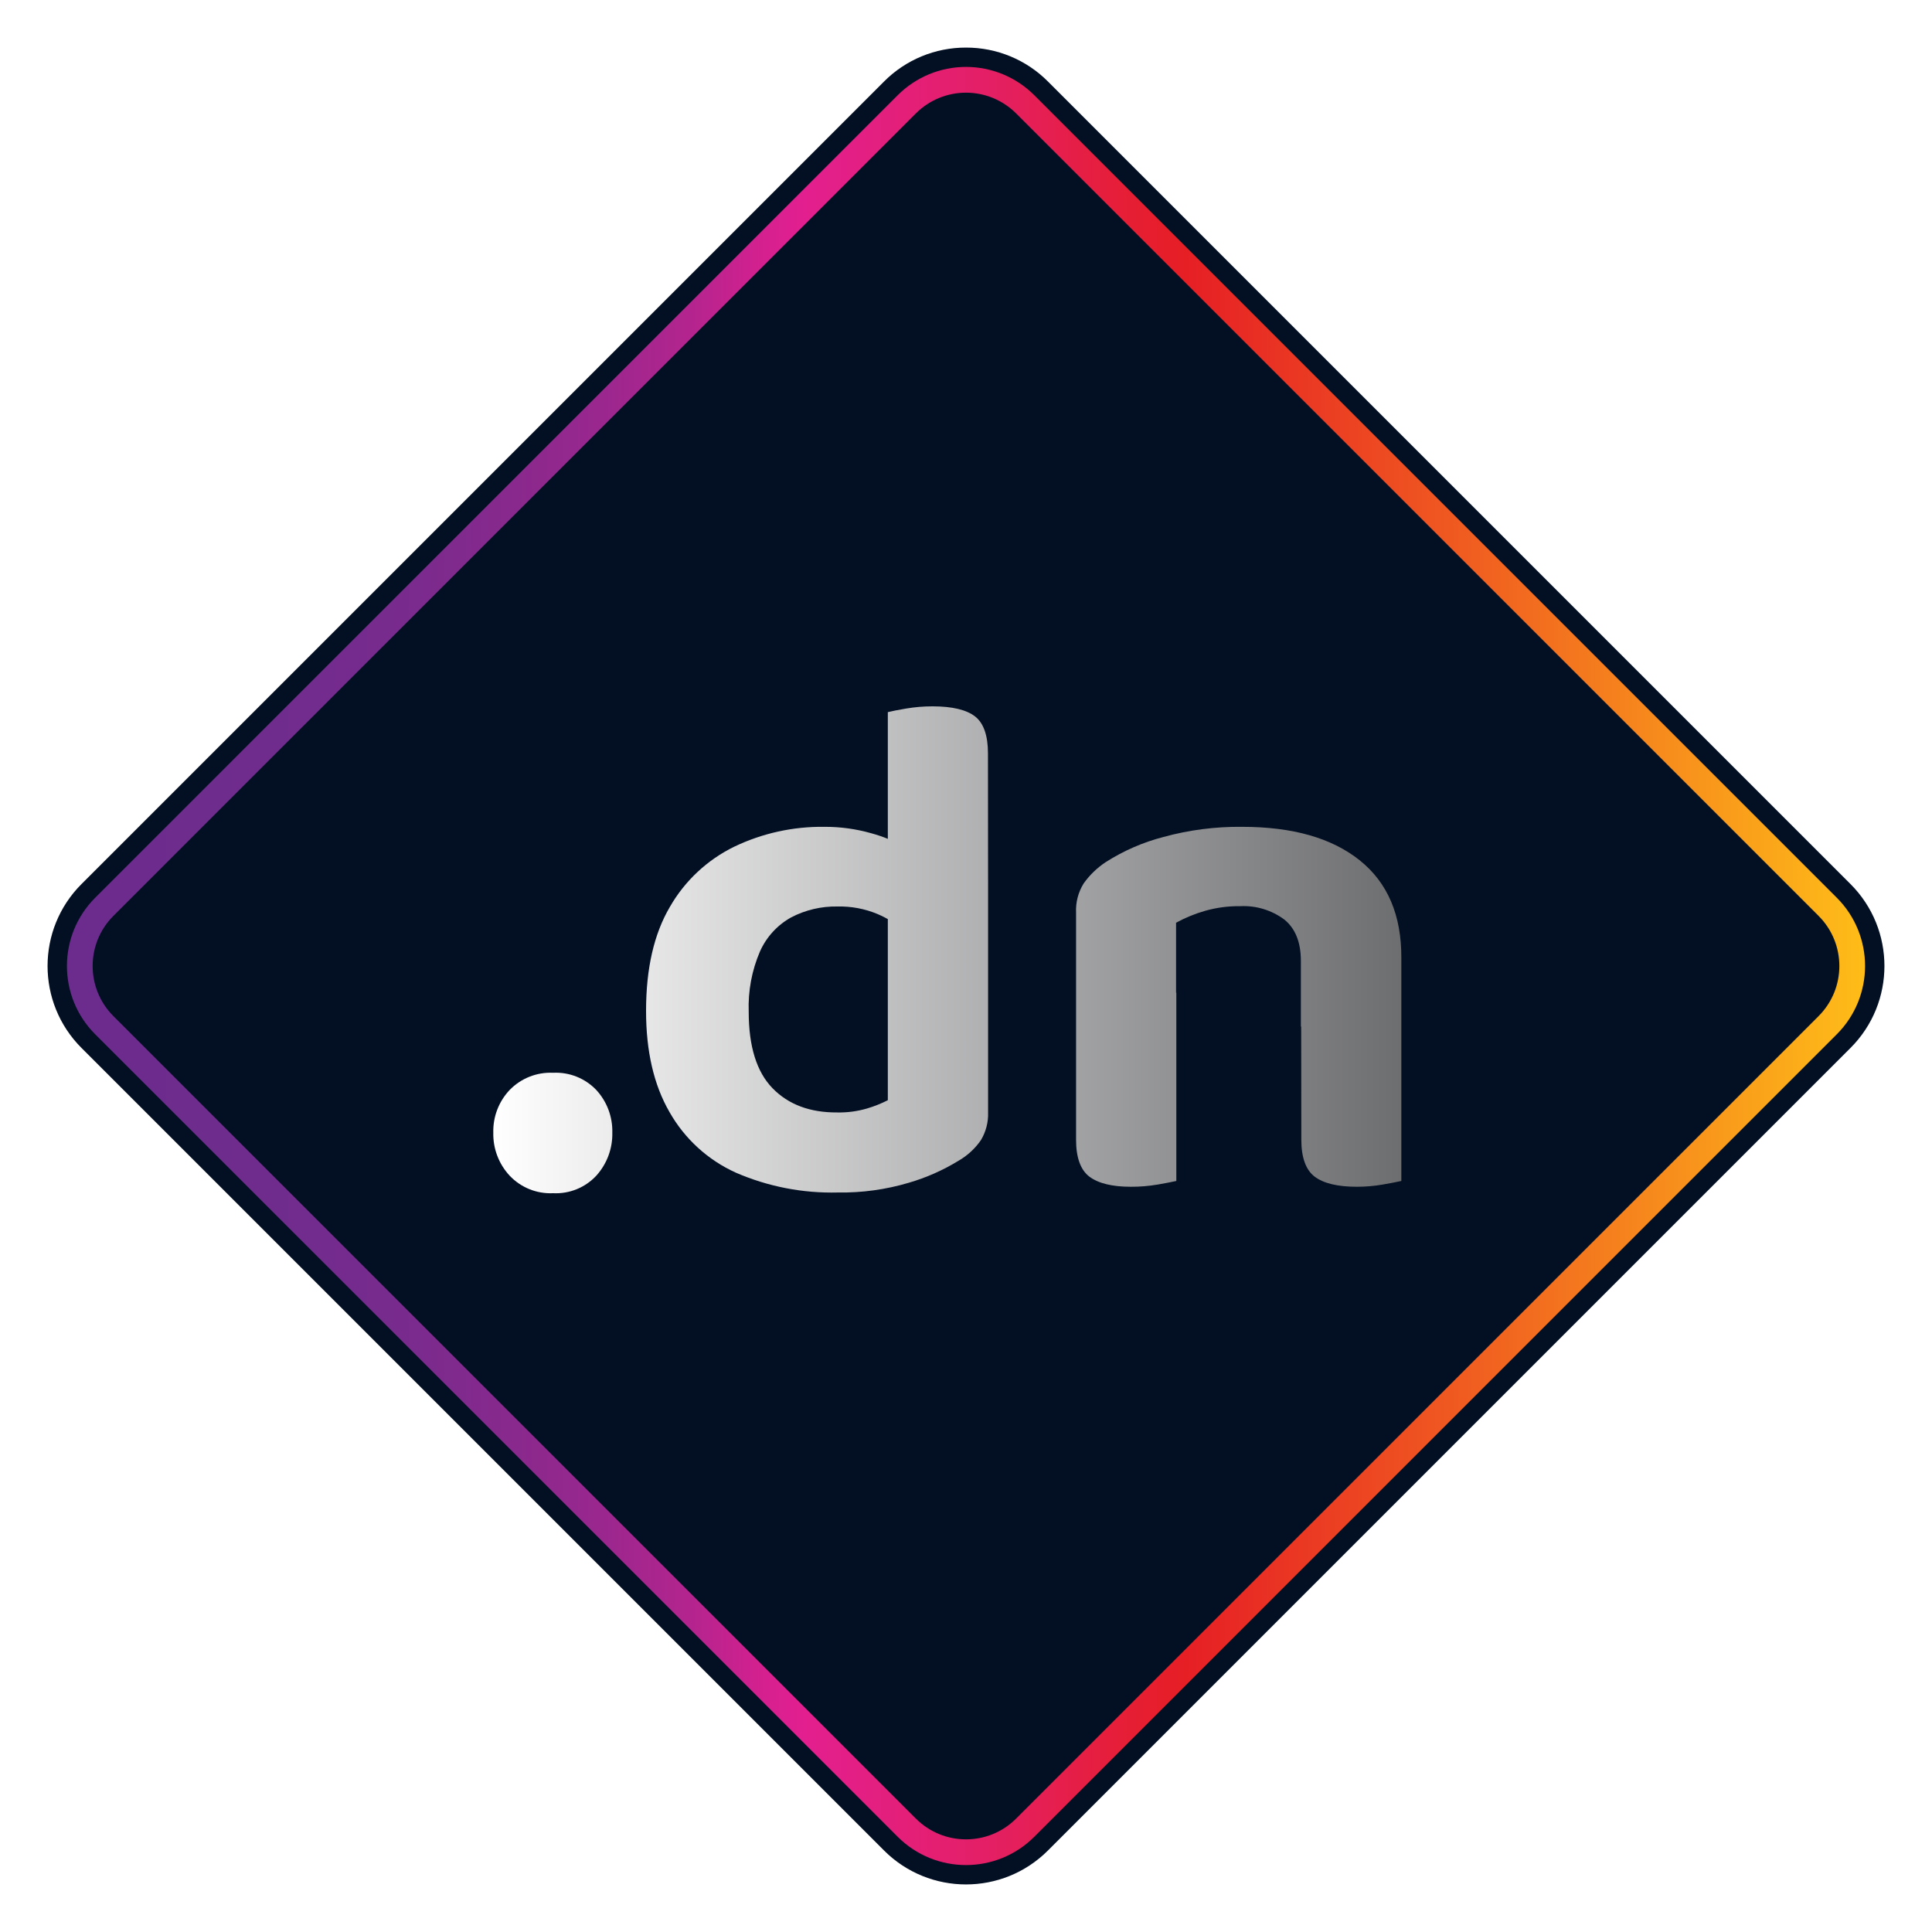
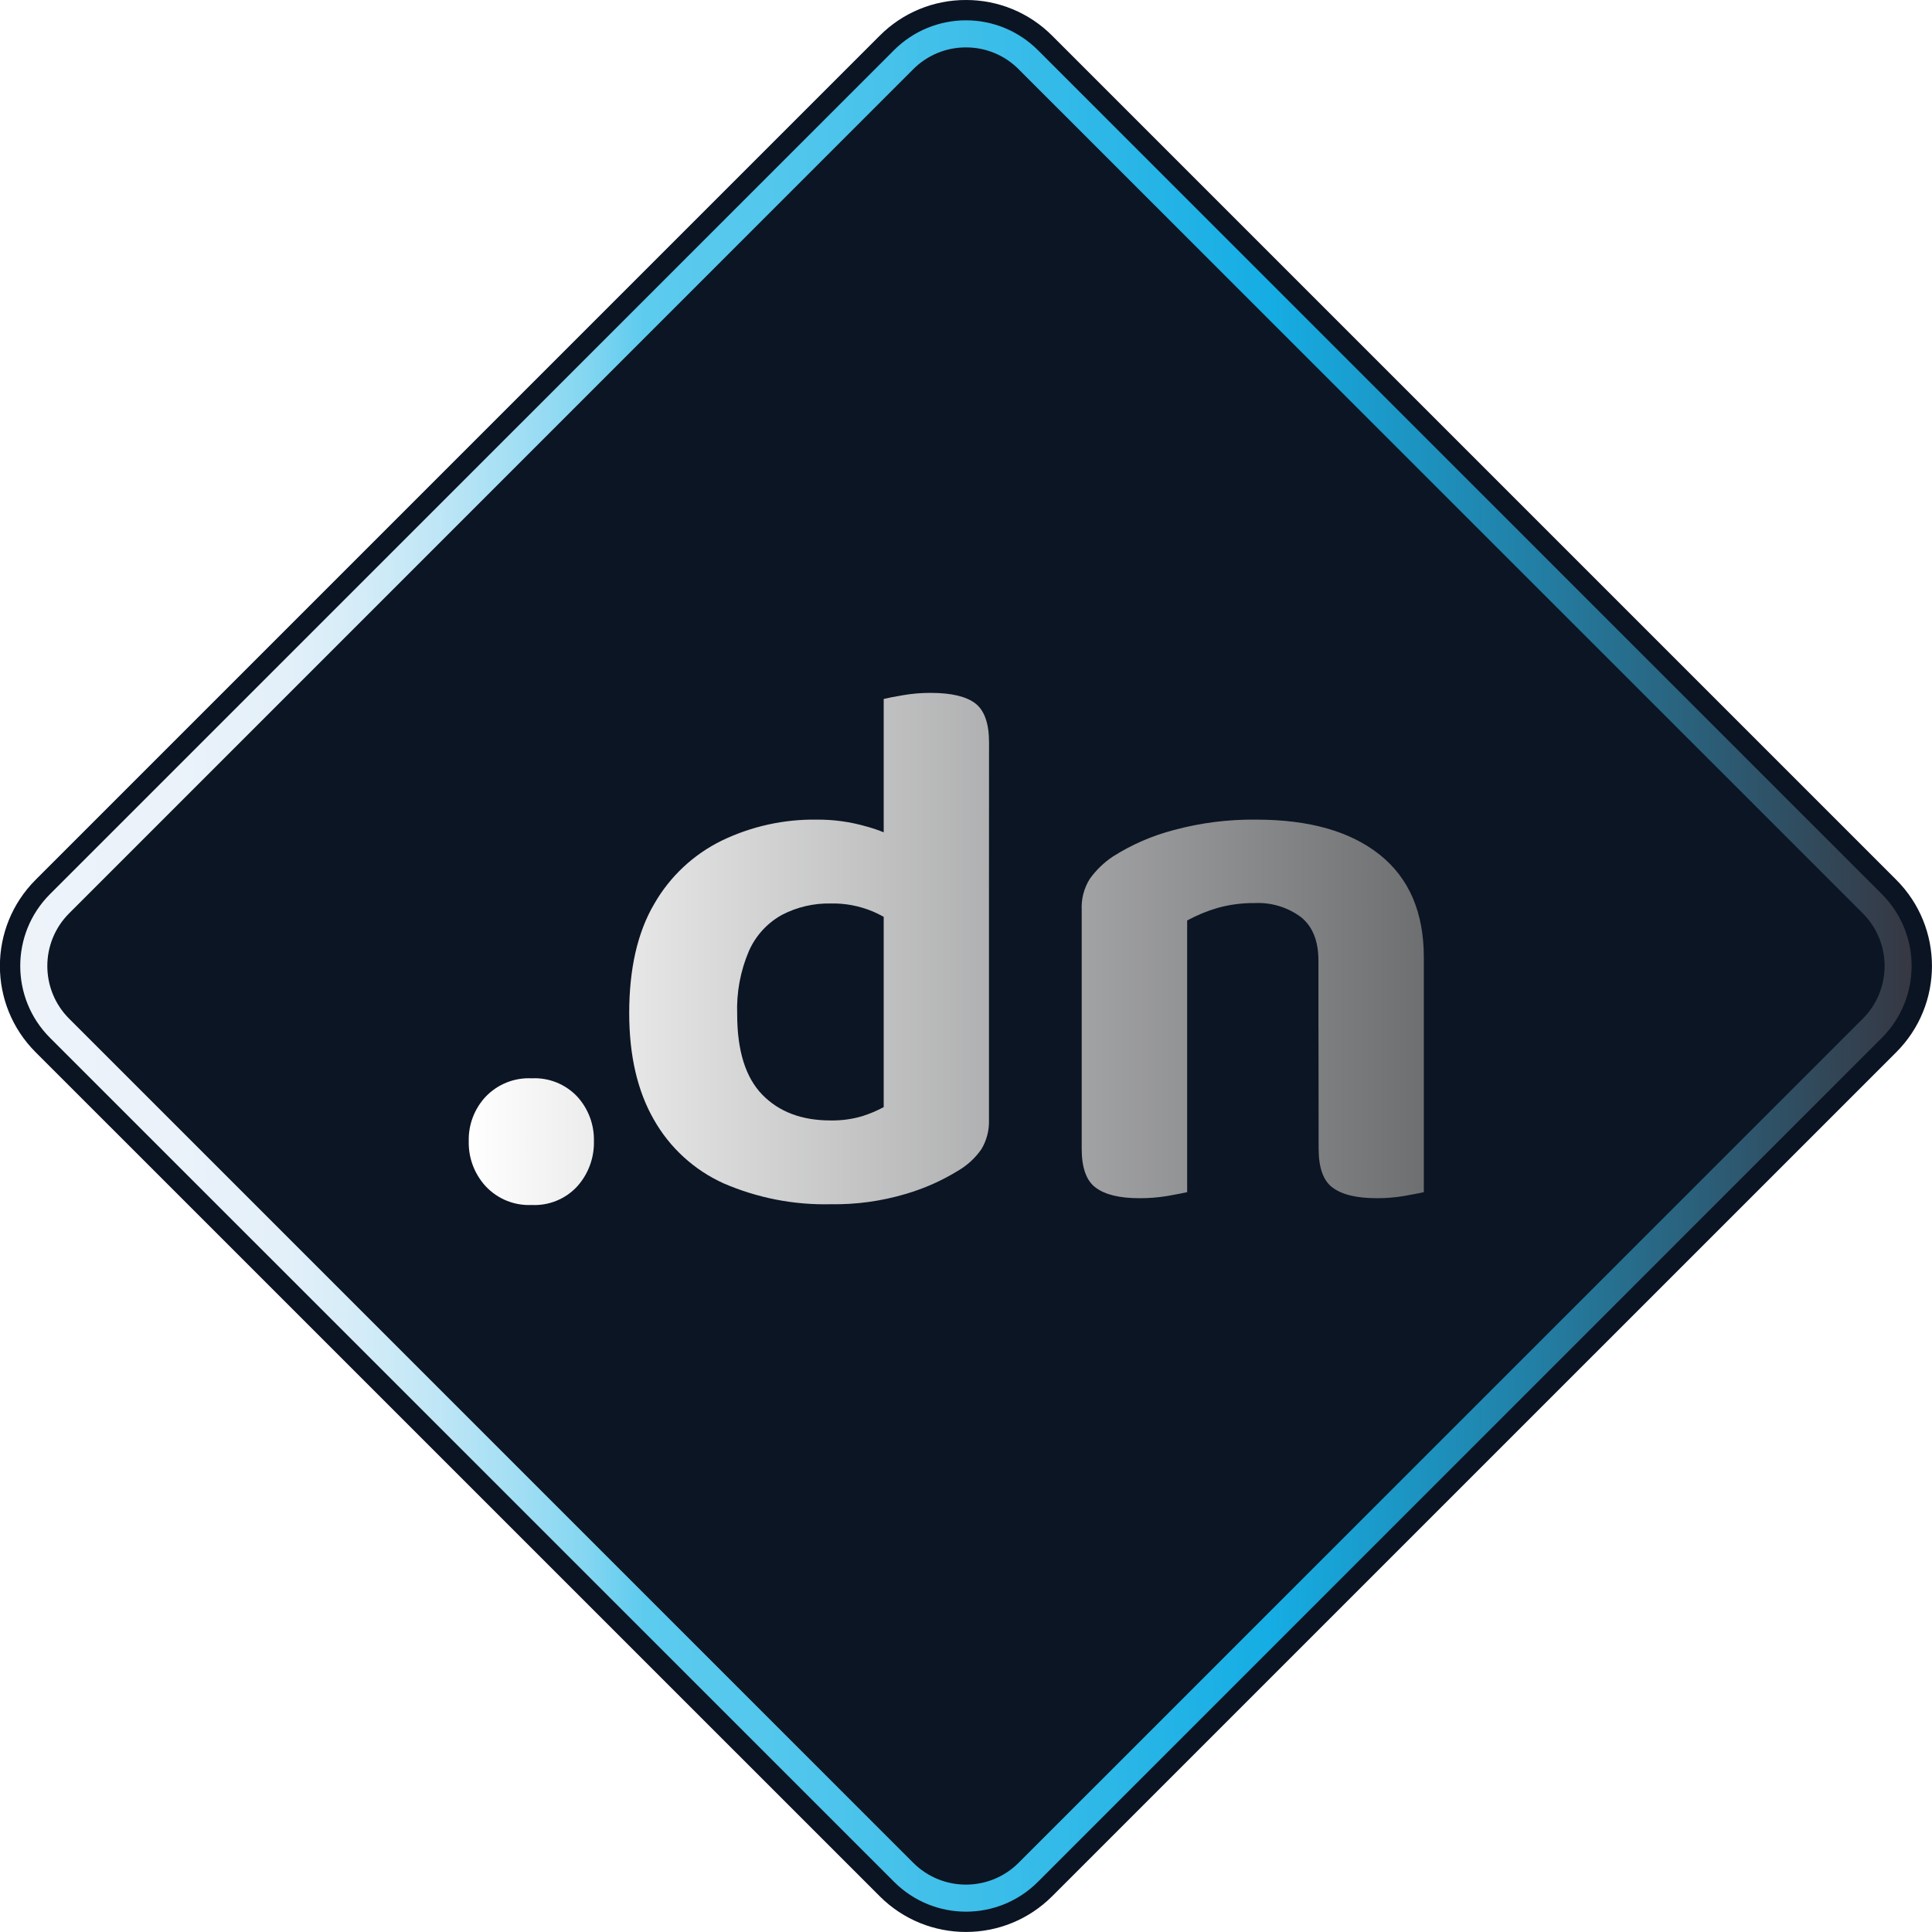
- <svg xmlns="http://www.w3.org/2000/svg" viewBox="0 0 300 300">
+ <svg xmlns="http://www.w3.org/2000/svg" id="Layer_1" data-name="Layer 1" viewBox="0 0 285.2 285.22">
  <defs>
-     <style>.cls-1{fill:#030f22;}.cls-2{fill:url(#linear-gradient);}.cls-3{fill:url(#linear-gradient-2);}</style>
-     <linearGradient id="linear-gradient" x1="10.39" y1="150" x2="289.61" y2="150" gradientUnits="userSpaceOnUse">
-       <stop offset="0" stop-color="#6c2c8d" />
-       <stop offset="0.11" stop-color="#6f2c8d" />
-       <stop offset="0.18" stop-color="#772b8d" />
-       <stop offset="0.24" stop-color="#86298d" />
-       <stop offset="0.3" stop-color="#9b278e" />
-       <stop offset="0.35" stop-color="#b6248e" />
-       <stop offset="0.39" stop-color="#d7208f" />
-       <stop offset="0.41" stop-color="#e31f8f" />
-       <stop offset="0.44" stop-color="#e31f84" />
-       <stop offset="0.51" stop-color="#e41f66" />
-       <stop offset="0.59" stop-color="#e61e35" />
-       <stop offset="0.62" stop-color="#e61e25" />
-       <stop offset="0.78" stop-color="#f05d20" />
-       <stop offset="1" stop-color="#febd18" />
+     <style>.cls-1{fill:#0c1523;}.cls-2{fill:#0b1423;}.cls-3{fill:url(#linear-gradient);}.cls-4{fill:url(#linear-gradient-2);}</style>
+     <linearGradient id="linear-gradient" x1="2.99" y1="142.61" x2="282.21" y2="142.61" gradientUnits="userSpaceOnUse">
+       <stop offset="0" stop-color="#eef3fa" />
+       <stop offset="0.08" stop-color="#ebf2fa" />
+       <stop offset="0.14" stop-color="#e3f0f9" />
+       <stop offset="0.18" stop-color="#d4ecf8" />
+       <stop offset="0.22" stop-color="#bfe6f6" />
+       <stop offset="0.26" stop-color="#a4dff4" />
+       <stop offset="0.3" stop-color="#83d6f1" />
+       <stop offset="0.33" stop-color="#5dcbee" />
+       <stop offset="0.33" stop-color="#5ccbee" />
+       <stop offset="0.41" stop-color="#51c6ec" />
+       <stop offset="0.55" stop-color="#33bae8" />
+       <stop offset="0.66" stop-color="#15ade4" />
+       <stop offset="0.8" stop-color="#227fa5" />
+       <stop offset="1" stop-color="#363742" />
    </linearGradient>
-     <linearGradient id="linear-gradient-2" x1="76.6" y1="147.48" x2="217.6" y2="147.48" gradientUnits="userSpaceOnUse">
+     <linearGradient id="linear-gradient-2" x1="69.2" y1="140.09" x2="210.2" y2="140.09" gradientUnits="userSpaceOnUse">
      <stop offset="0" stop-color="#fff" />
-       <stop offset="1" stop-color="#6d6e70" />
+       <stop offset="1" stop-color="#6e6f71" />
    </linearGradient>
  </defs>
-   <g id="Logo_5.5" data-name="Logo 5.5">
-     <path class="cls-1" d="M150,291.11a16.42,16.42,0,0,1-11.67-4.83L13.73,161.67a16.49,16.49,0,0,1,0-23.34l124.6-124.6a16.49,16.49,0,0,1,23.34,0l124.61,124.6a16.53,16.53,0,0,1,0,23.34L161.67,286.28A16.42,16.42,0,0,1,150,291.11Z" />
-     <path class="cls-1" d="M150,10.39a15,15,0,0,1,10.61,4.4l124.6,124.6a15,15,0,0,1,0,21.22l-124.6,124.6a15,15,0,0,1-21.22,0L14.79,160.61a15,15,0,0,1,0-21.22l124.6-124.6A15,15,0,0,1,150,10.39m0-3a17.88,17.88,0,0,0-12.73,5.27L12.66,137.27a18,18,0,0,0,0,25.46L137.27,287.34a18,18,0,0,0,25.46,0L287.34,162.73a18,18,0,0,0,0-25.46L162.73,12.66A17.88,17.88,0,0,0,150,7.39Z" />
-     <path class="cls-2" d="M150,14.39a11,11,0,0,1,7.78,3.22L282.39,142.22a11,11,0,0,1,0,15.56L157.78,282.39a11,11,0,0,1-15.56,0L17.61,157.78a11,11,0,0,1,0-15.56L142.22,17.61A11,11,0,0,1,150,14.39m0-4a15,15,0,0,0-10.61,4.4L14.79,139.39a15,15,0,0,0,0,21.22l124.6,124.6a15,15,0,0,0,21.22,0l124.6-124.6a15,15,0,0,0,0-21.22L160.61,14.79A15,15,0,0,0,150,10.39Z" />
-     <path class="cls-3" d="M76.6,175.88a9.29,9.29,0,0,1,2.52-6.61,8.83,8.83,0,0,1,6.77-2.69,8.66,8.66,0,0,1,6.72,2.69,9.42,9.42,0,0,1,2.47,6.61,9.63,9.63,0,0,1-2.47,6.66,8.56,8.56,0,0,1-6.72,2.74,8.73,8.73,0,0,1-6.77-2.74A9.49,9.49,0,0,1,76.6,175.88Z" />
-     <path class="cls-3" d="M137.86,170.84V136.56h15.57v36.18a7.82,7.82,0,0,1-1.12,4.31,10.72,10.72,0,0,1-3.47,3.19,31.73,31.73,0,0,1-7.73,3.42,36.57,36.57,0,0,1-11,1.51,37.44,37.44,0,0,1-15.85-3.08,22.49,22.49,0,0,1-10.3-9.41q-3.65-6.31-3.64-15.73,0-9.85,3.7-16.13a23.29,23.29,0,0,1,10-9.35,31.41,31.41,0,0,1,14-3.08,26,26,0,0,1,7.28,1,22.5,22.5,0,0,1,5.27,2.18v13a17.66,17.66,0,0,0-4.31-2.64,15.24,15.24,0,0,0-6.22-1.17,14.94,14.94,0,0,0-7.17,1.68,11.32,11.32,0,0,0-4.87,5.32,21.73,21.73,0,0,0-1.74,9.35q0,8.07,3.7,11.87T130,172.74a15.31,15.31,0,0,0,4.65-.62A18.93,18.93,0,0,0,137.86,170.84Zm15.57-31.14H137.86V110.58c.6-.15,1.55-.34,2.86-.56a24.41,24.41,0,0,1,4.08-.34c3.06,0,5.27.53,6.61,1.57s2,3,2,5.71Z" />
-     <path class="cls-3" d="M217.6,148.77v10.64H202V149.22q0-4.36-2.58-6.44a10.6,10.6,0,0,0-6.83-2.07,19.15,19.15,0,0,0-5.49.73,22.11,22.11,0,0,0-4.48,1.84v16.13H167.09V141.72a7.91,7.91,0,0,1,1.18-4.54,13,13,0,0,1,3.41-3.3,31.18,31.18,0,0,1,9-3.92,44.22,44.22,0,0,1,12.21-1.57q11.76,0,18.26,5.21T217.6,148.77Zm-50.51,5.38h15.57v29.23c-.67.15-1.64.34-2.91.56a24.29,24.29,0,0,1-4.15.34c-2.91,0-5.06-.53-6.44-1.57s-2.07-3-2.07-5.71Zm34.95,0H217.6v29.23c-.67.15-1.64.34-2.91.56a23.55,23.55,0,0,1-4,.34c-3,0-5.17-.53-6.55-1.57s-2.07-3-2.07-5.71Z" />
-   </g>
+   <path class="cls-1" d="M142.6,283.72a16.39,16.39,0,0,1-11.67-4.84L6.32,154.28a16.51,16.51,0,0,1,0-23.34L130.93,6.33a16.51,16.51,0,0,1,23.34,0l124.6,124.61a16.51,16.51,0,0,1,0,23.34l-124.6,124.6A16.39,16.39,0,0,1,142.6,283.72Z" />
+   <path class="cls-2" d="M142.6,3a15,15,0,0,1,10.61,4.39L277.81,132a15,15,0,0,1,0,21.21L153.21,277.82a15,15,0,0,1-21.22,0L7.38,153.21a15,15,0,0,1,0-21.21L132,7.39A15,15,0,0,1,142.6,3m0-3a17.88,17.88,0,0,0-12.73,5.27L5.26,129.88a18,18,0,0,0,0,25.46l124.61,124.6a18,18,0,0,0,25.46,0l124.61-124.6a18,18,0,0,0,0-25.46L155.33,5.27A17.88,17.88,0,0,0,142.6,0Z" />
+   <path class="cls-3" d="M142.6,7a10.92,10.92,0,0,1,7.78,3.22L275,134.83a11,11,0,0,1,0,15.56L150.38,275a11,11,0,0,1-15.56,0L10.21,150.39a11,11,0,0,1,0-15.56L134.82,10.22A10.92,10.92,0,0,1,142.6,7m0-4A15,15,0,0,0,132,7.39L7.38,132a15,15,0,0,0,0,21.21L132,277.82a15,15,0,0,0,21.22,0l124.6-124.61a15,15,0,0,0,0-21.21L153.21,7.39A15,15,0,0,0,142.6,3Z" />
+   <path class="cls-4" d="M69.2,168.48a9.28,9.28,0,0,1,2.52-6.6,8.8,8.8,0,0,1,6.77-2.69,8.63,8.63,0,0,1,6.72,2.69,9.42,9.42,0,0,1,2.47,6.6,9.64,9.64,0,0,1-2.47,6.67,8.56,8.56,0,0,1-6.72,2.74,8.73,8.73,0,0,1-6.77-2.74A9.5,9.5,0,0,1,69.2,168.48Z" />
+   <path class="cls-4" d="M130.46,163.44V129.17H146v36.18a7.85,7.85,0,0,1-1.12,4.31,10.83,10.83,0,0,1-3.47,3.19,31.73,31.73,0,0,1-7.73,3.42,36.57,36.57,0,0,1-11,1.51,37.57,37.57,0,0,1-15.85-3.08,22.44,22.44,0,0,1-10.3-9.41q-3.64-6.33-3.64-15.73,0-9.85,3.7-16.13a23.29,23.29,0,0,1,10-9.35,31.24,31.24,0,0,1,14-3.08,25.63,25.63,0,0,1,7.28,1,22.08,22.08,0,0,1,5.27,2.18v13a18,18,0,0,0-4.31-2.63,15.24,15.24,0,0,0-6.22-1.17,14.94,14.94,0,0,0-7.17,1.68,11.32,11.32,0,0,0-4.87,5.32,21.7,21.7,0,0,0-1.74,9.35q0,8.06,3.7,11.87t10.08,3.81a15.63,15.63,0,0,0,4.65-.62A18.07,18.07,0,0,0,130.46,163.44ZM146,132.31H130.46V103.19c.6-.15,1.55-.34,2.86-.56a23.4,23.4,0,0,1,4.08-.34c3.06,0,5.27.53,6.61,1.57s2,3,2,5.71Z" />
+   <path class="cls-4" d="M210.2,141.38V152H194.64V141.83q0-4.37-2.58-6.44a10.6,10.6,0,0,0-6.83-2.07,19.52,19.52,0,0,0-5.49.72,22.71,22.71,0,0,0-4.48,1.85V152H159.69v-17.7a7.9,7.9,0,0,1,1.18-4.53,13.17,13.17,0,0,1,3.41-3.31,31.74,31.74,0,0,1,9-3.92A44.61,44.61,0,0,1,185.45,121q11.76,0,18.26,5.2T210.2,141.38Zm-50.51,5.38h15.57V176c-.67.15-1.64.33-2.91.56a24.33,24.33,0,0,1-4.15.33q-4.37,0-6.44-1.56c-1.38-1-2.07-2.95-2.07-5.72Zm34.95,0H210.2V176c-.67.15-1.64.33-2.91.56a23.57,23.57,0,0,1-4,.33q-4.48,0-6.55-1.56c-1.38-1-2.07-2.95-2.07-5.72Z" />
</svg>
